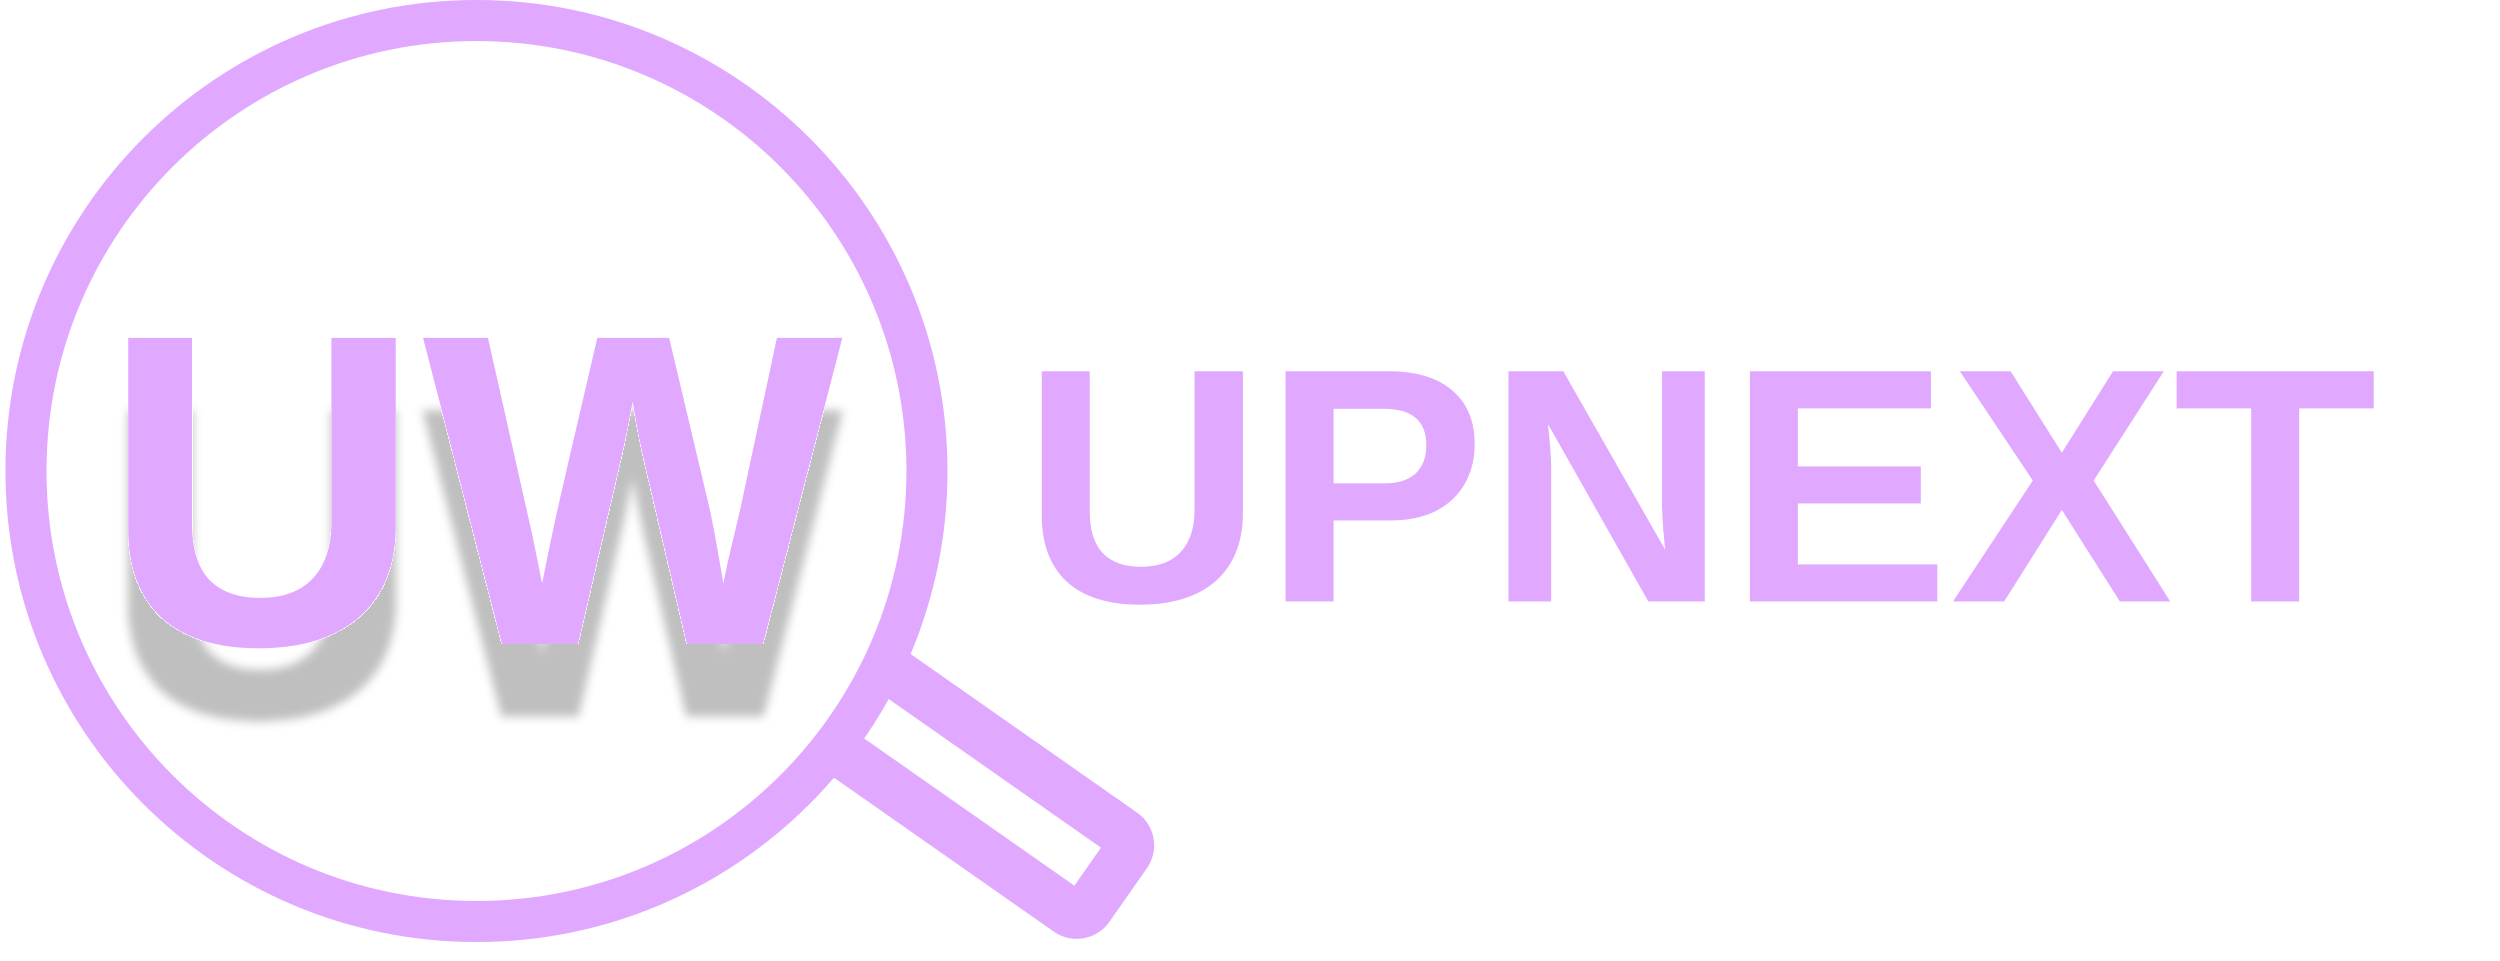
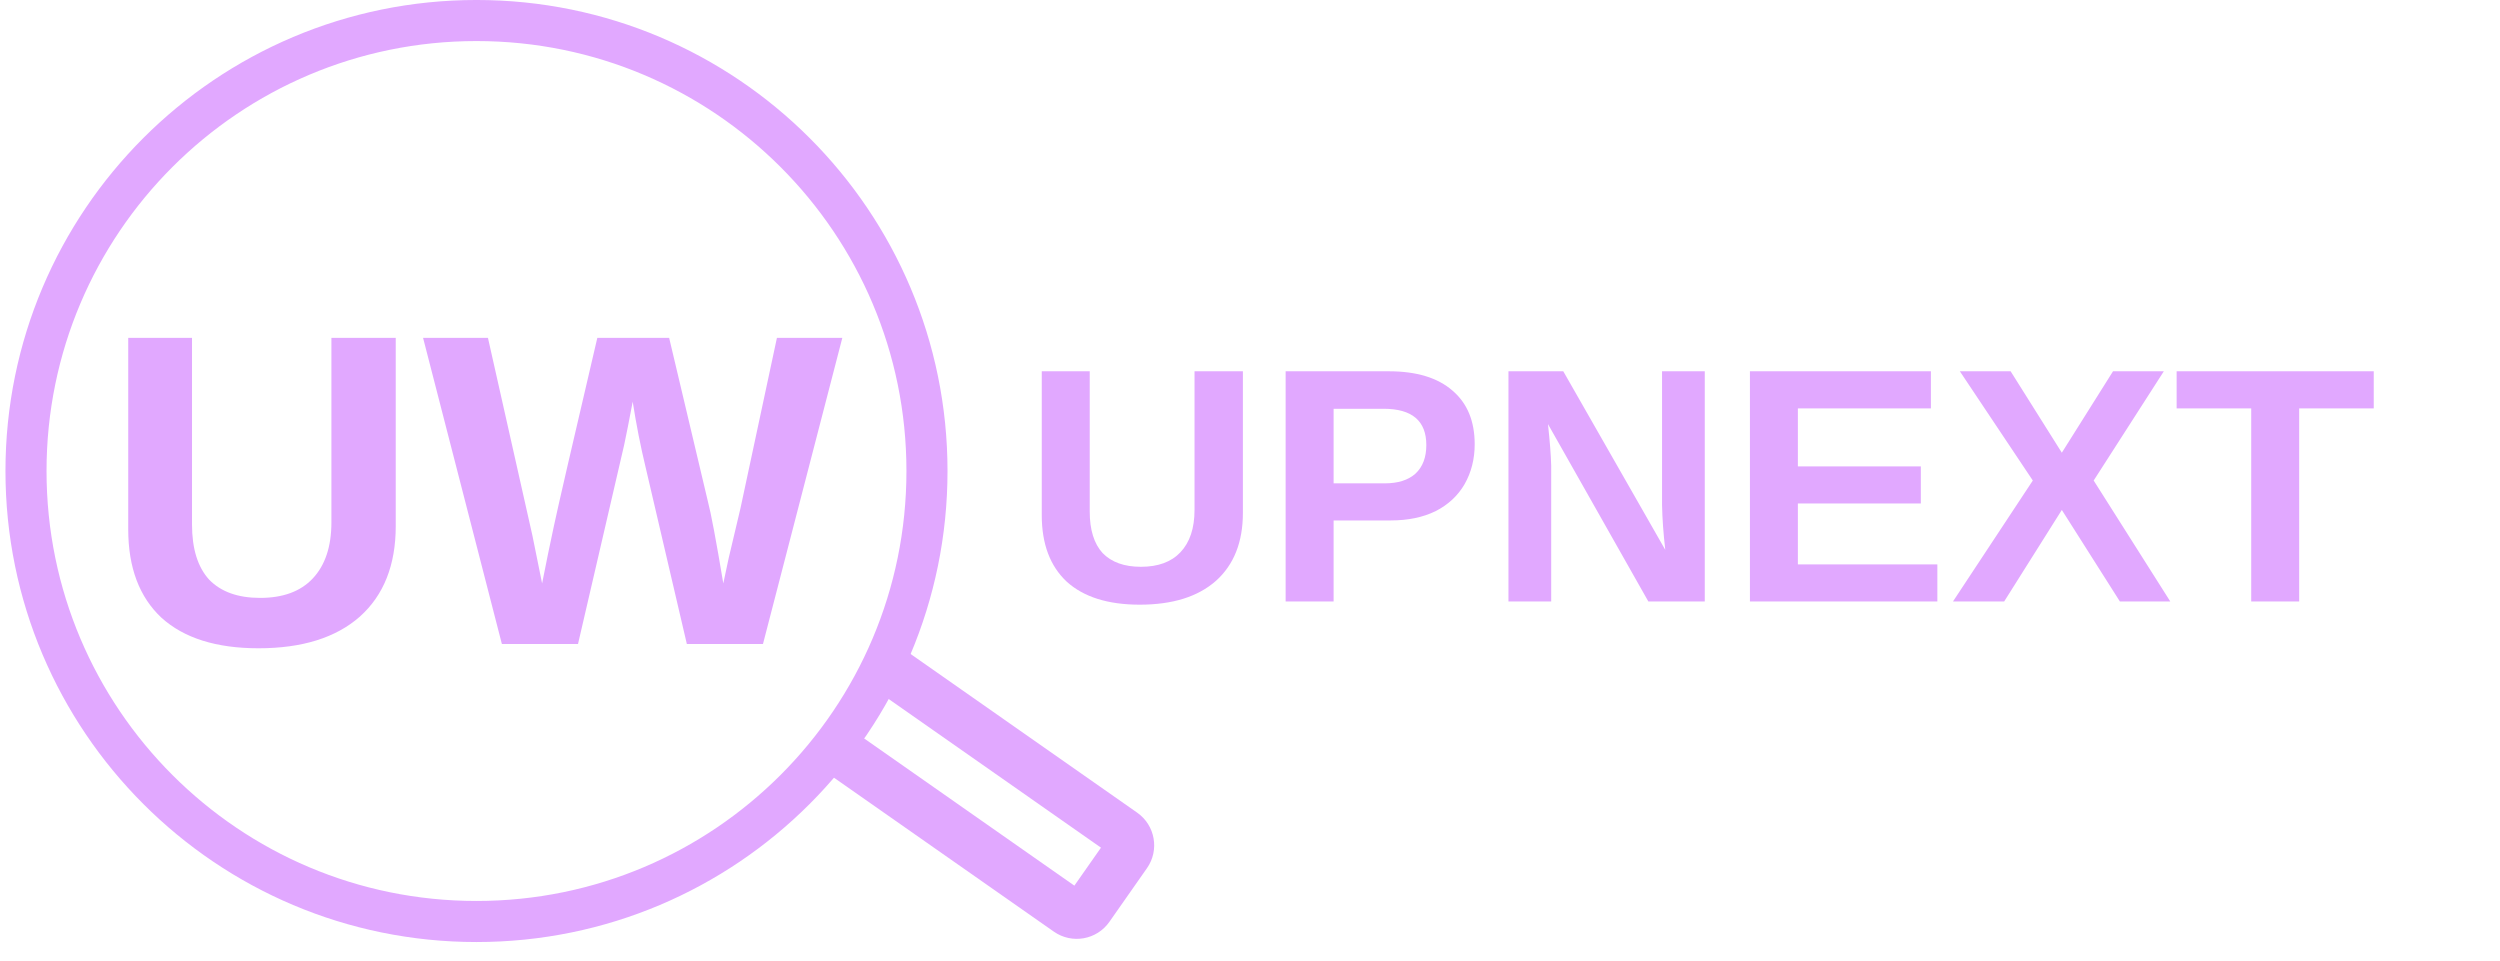
<svg xmlns="http://www.w3.org/2000/svg" width="138" height="53" viewBox="0 0 138 53" fill="none">
-   <circle cx="26.301" cy="26" r="24.867" stroke="#E1A8FF" stroke-width="2.267" />
-   <g filter="url(#filter0_d_81_635)">
-     <path d="M14.269 35.785C11.941 35.785 10.155 35.223 8.913 34.099C7.689 32.954 7.078 31.327 7.078 29.216V18.651H10.599V28.949C10.599 30.291 10.915 31.307 11.546 31.997C12.197 32.668 13.135 33.004 14.358 33.004C15.62 33.004 16.587 32.648 17.258 31.938C17.948 31.208 18.294 30.172 18.294 28.831V18.651H21.845V29.038C21.845 31.189 21.184 32.856 19.862 34.039C18.54 35.203 16.676 35.785 14.269 35.785ZM42.116 35.549H37.914L35.635 25.783C35.359 24.639 35.122 23.435 34.925 22.172C34.728 23.218 34.57 24.017 34.452 24.569C34.333 25.102 33.485 28.762 31.906 35.549H27.704L23.354 18.651H26.935L29.391 29.571L29.924 32.205C30.141 31.1 30.358 30.044 30.575 29.038C30.792 28.012 31.591 24.55 32.972 18.651H36.937L39.068 27.647C39.246 28.318 39.532 29.837 39.926 32.205L40.222 30.814L40.873 28.061L42.886 18.651H46.496L42.116 35.549Z" fill="#E1A8FF" />
-   </g>
-   <path d="M62.912 33.378C61.161 33.378 59.819 32.955 58.884 32.11C57.965 31.25 57.505 30.026 57.505 28.439V20.495H60.153V28.238C60.153 29.247 60.39 30.011 60.865 30.53C61.354 31.034 62.059 31.287 62.978 31.287C63.928 31.287 64.655 31.02 65.159 30.486C65.678 29.937 65.938 29.158 65.938 28.149V20.495H68.608V28.305C68.608 29.922 68.111 31.175 67.117 32.065C66.123 32.941 64.721 33.378 62.912 33.378ZM81.402 24.522C81.402 25.338 81.217 26.072 80.846 26.725C80.475 27.363 79.941 27.86 79.244 28.216C78.547 28.557 77.723 28.728 76.774 28.728H73.614V33.2H70.966V20.495H76.663C78.191 20.495 79.362 20.851 80.178 21.563C80.994 22.26 81.402 23.247 81.402 24.522ZM78.732 24.567C78.732 23.232 77.946 22.564 76.374 22.564H73.614V26.681H76.44C77.167 26.681 77.731 26.503 78.131 26.147C78.532 25.776 78.732 25.249 78.732 24.567ZM90.988 33.2L85.447 23.41C85.551 24.359 85.611 25.123 85.625 25.702V33.2H83.267V20.495H86.293L91.922 30.352C91.819 29.447 91.759 28.624 91.744 27.882V20.495H94.103V33.2H90.988ZM96.595 33.2V20.495H106.586V22.542H99.243V25.746H106.029V27.793H99.243V31.153H106.942V33.2H96.595ZM117.017 33.2L113.813 28.149L110.631 33.2H107.805L112.211 26.525L108.183 20.495H110.987L113.813 24.989L116.639 20.495H119.442L115.571 26.525L119.798 33.2H117.017ZM126.914 22.542V33.2H124.266V22.542H120.15V20.495H131.03V22.542H126.914Z" fill="#E1A8FF" />
-   <path fill-rule="evenodd" clip-rule="evenodd" d="M45.685 42.683L58.173 51.427C59.168 52.124 60.54 51.882 61.237 50.887L63.312 47.923C64.009 46.928 63.767 45.556 62.772 44.859L49.709 35.712L48.34 38.085L60.773 46.791L59.305 48.888L47.054 40.31L45.685 42.683Z" fill="#E1A8FF" />
-   <defs>
-     <filter id="filter0_d_81_635" x="6.578" y="18.651" width="40.419" height="21.634" filterUnits="userSpaceOnUse" color-interpolation-filters="sRGB">
-       <feFlood flood-opacity="0" result="BackgroundImageFix" />
-       <feColorMatrix in="SourceAlpha" type="matrix" values="0 0 0 0 0 0 0 0 0 0 0 0 0 0 0 0 0 0 127 0" result="hardAlpha" />
-       <feOffset dy="4" />
-       <feGaussianBlur stdDeviation="0.25" />
-       <feComposite in2="hardAlpha" operator="out" />
-       <feColorMatrix type="matrix" values="0 0 0 0 0 0 0 0 0 0 0 0 0 0 0 0 0 0 0.25 0" />
-       <feBlend mode="normal" in2="BackgroundImageFix" result="effect1_dropShadow_81_635" />
-       <feBlend mode="normal" in="SourceGraphic" in2="effect1_dropShadow_81_635" result="shape" />
-     </filter>
-   </defs>
+   <circle cx="26.302" cy="26" r="24.867" stroke="#E1A8FF" stroke-width="2.267" />
+   <path d="M14.269 35.785C11.941 35.785 10.155 35.223 8.913 34.099C7.689 32.954 7.078 31.327 7.078 29.216V18.651H10.599V28.949C10.599 30.291 10.915 31.307 11.546 31.997C12.197 32.668 13.135 33.004 14.358 33.004C15.62 33.004 16.587 32.648 17.258 31.938C17.948 31.208 18.294 30.172 18.294 28.831V18.651H21.845V29.038C21.845 31.189 21.184 32.856 19.862 34.039C18.54 35.203 16.676 35.785 14.269 35.785ZM42.116 35.549H37.914L35.635 25.783C35.359 24.639 35.122 23.435 34.925 22.172C34.728 23.218 34.57 24.017 34.452 24.569C34.333 25.102 33.485 28.762 31.906 35.549H27.704L23.354 18.651H26.935L29.391 29.571L29.924 32.205C30.141 31.1 30.358 30.044 30.575 29.038C30.792 28.012 31.591 24.55 32.972 18.651H36.937L39.068 27.647C39.246 28.318 39.532 29.837 39.926 32.205L40.222 30.814L40.873 28.061L42.886 18.651H46.496L42.116 35.549Z" fill="#E1A8FF" />
+   <path d="M62.912 33.378C61.162 33.378 59.819 32.955 58.885 32.11C57.965 31.25 57.505 30.026 57.505 28.439V20.495H60.153V28.238C60.153 29.247 60.39 30.011 60.865 30.53C61.355 31.034 62.059 31.287 62.979 31.287C63.928 31.287 64.655 31.02 65.159 30.486C65.679 29.937 65.938 29.158 65.938 28.149V20.495H68.608V28.305C68.608 29.922 68.112 31.175 67.118 32.065C66.124 32.941 64.722 33.378 62.912 33.378ZM81.403 24.522C81.403 25.338 81.217 26.072 80.846 26.725C80.476 27.363 79.942 27.86 79.244 28.216C78.547 28.557 77.724 28.728 76.775 28.728H73.615V33.2H70.967V20.495H76.663C78.191 20.495 79.363 20.851 80.179 21.563C80.995 22.26 81.403 23.247 81.403 24.522ZM78.733 24.567C78.733 23.232 77.946 22.564 76.374 22.564H73.615V26.681H76.441C77.168 26.681 77.731 26.503 78.132 26.147C78.532 25.776 78.733 25.249 78.733 24.567ZM90.988 33.2L85.448 23.41C85.552 24.359 85.611 25.123 85.626 25.702V33.2H83.267V20.495H86.293L91.923 30.352C91.819 29.447 91.76 28.624 91.745 27.882V20.495H94.103V33.2H90.988ZM96.596 33.2V20.495H106.586V22.542H99.243V25.746H106.03V27.793H99.243V31.153H106.942V33.2H96.596ZM117.017 33.2L113.813 28.149L110.631 33.2H107.805L112.211 26.525L108.184 20.495H110.987L113.813 24.989L116.639 20.495H119.443L115.571 26.525L119.799 33.2H117.017ZM126.914 22.542V33.2H124.267V22.542H120.15V20.495H131.031V22.542H126.914Z" fill="#E1A8FF" />
+   <path fill-rule="evenodd" clip-rule="evenodd" d="M45.685 42.683L58.173 51.427C59.169 52.124 60.541 51.882 61.237 50.887L63.313 47.923C64.01 46.928 63.768 45.556 62.773 44.859L49.71 35.712L48.34 38.085L60.774 46.791L59.305 48.888L47.055 40.31L45.685 42.683Z" fill="#E1A8FF" />
</svg>
